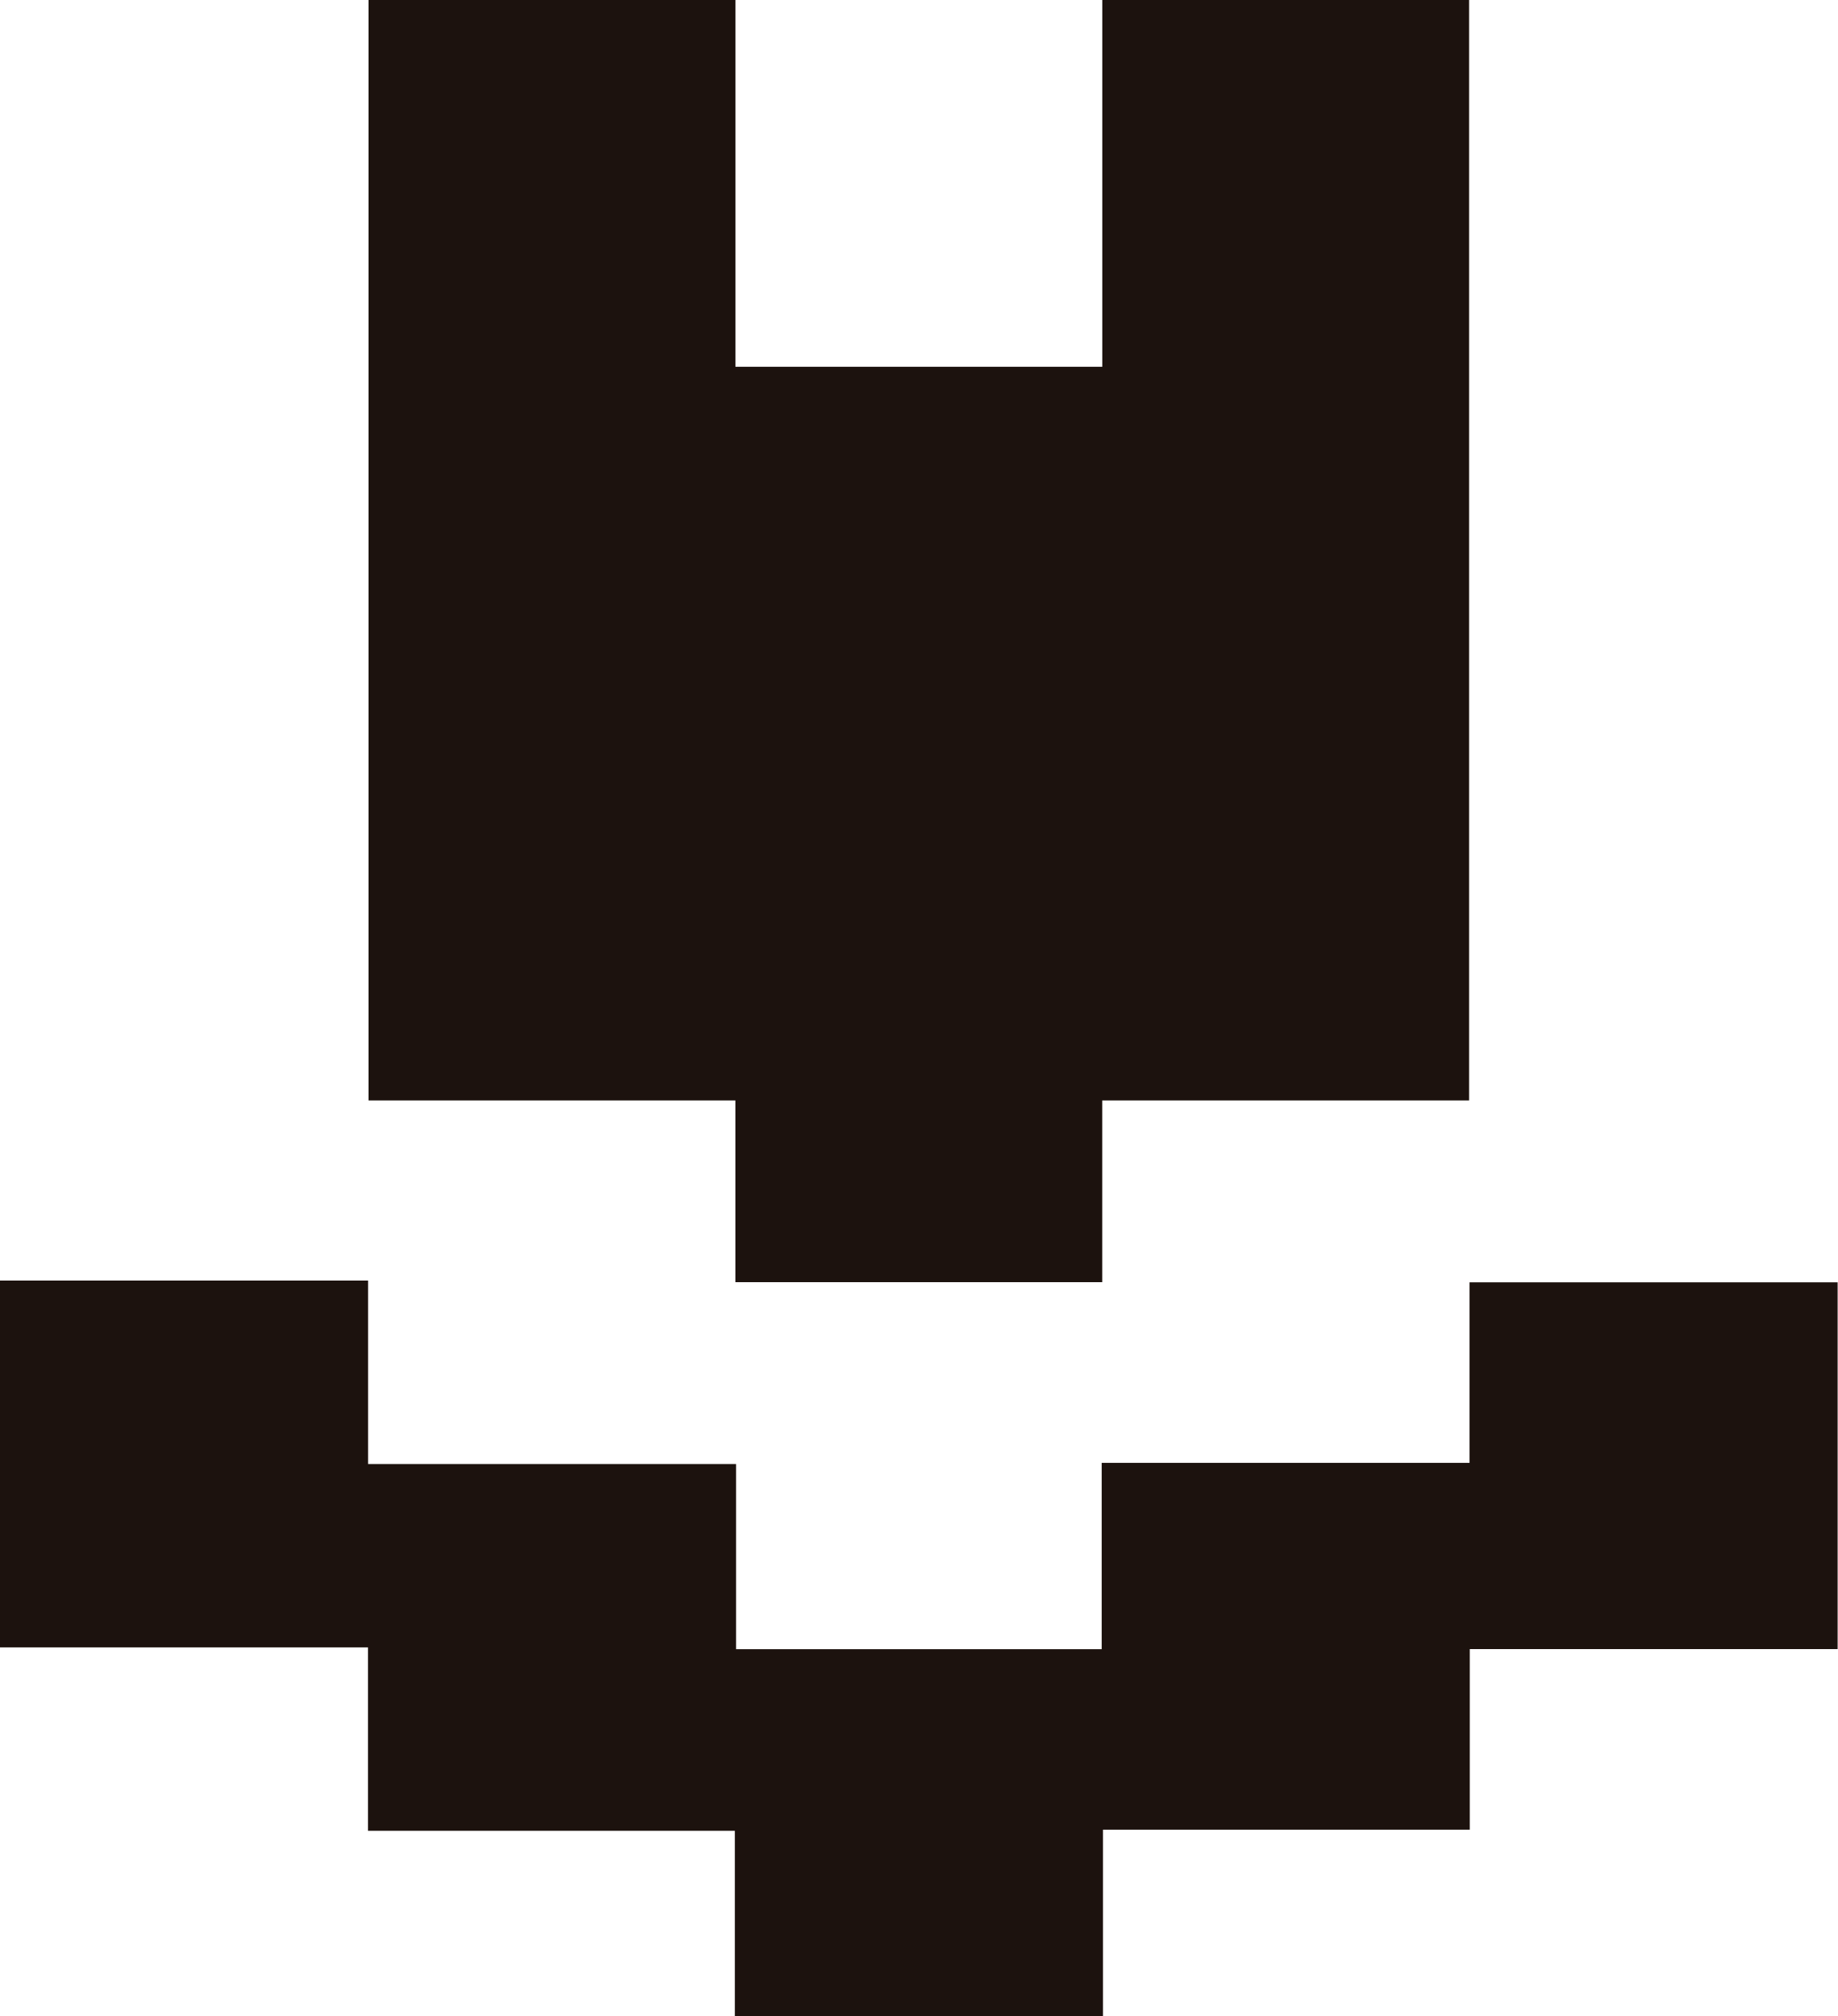
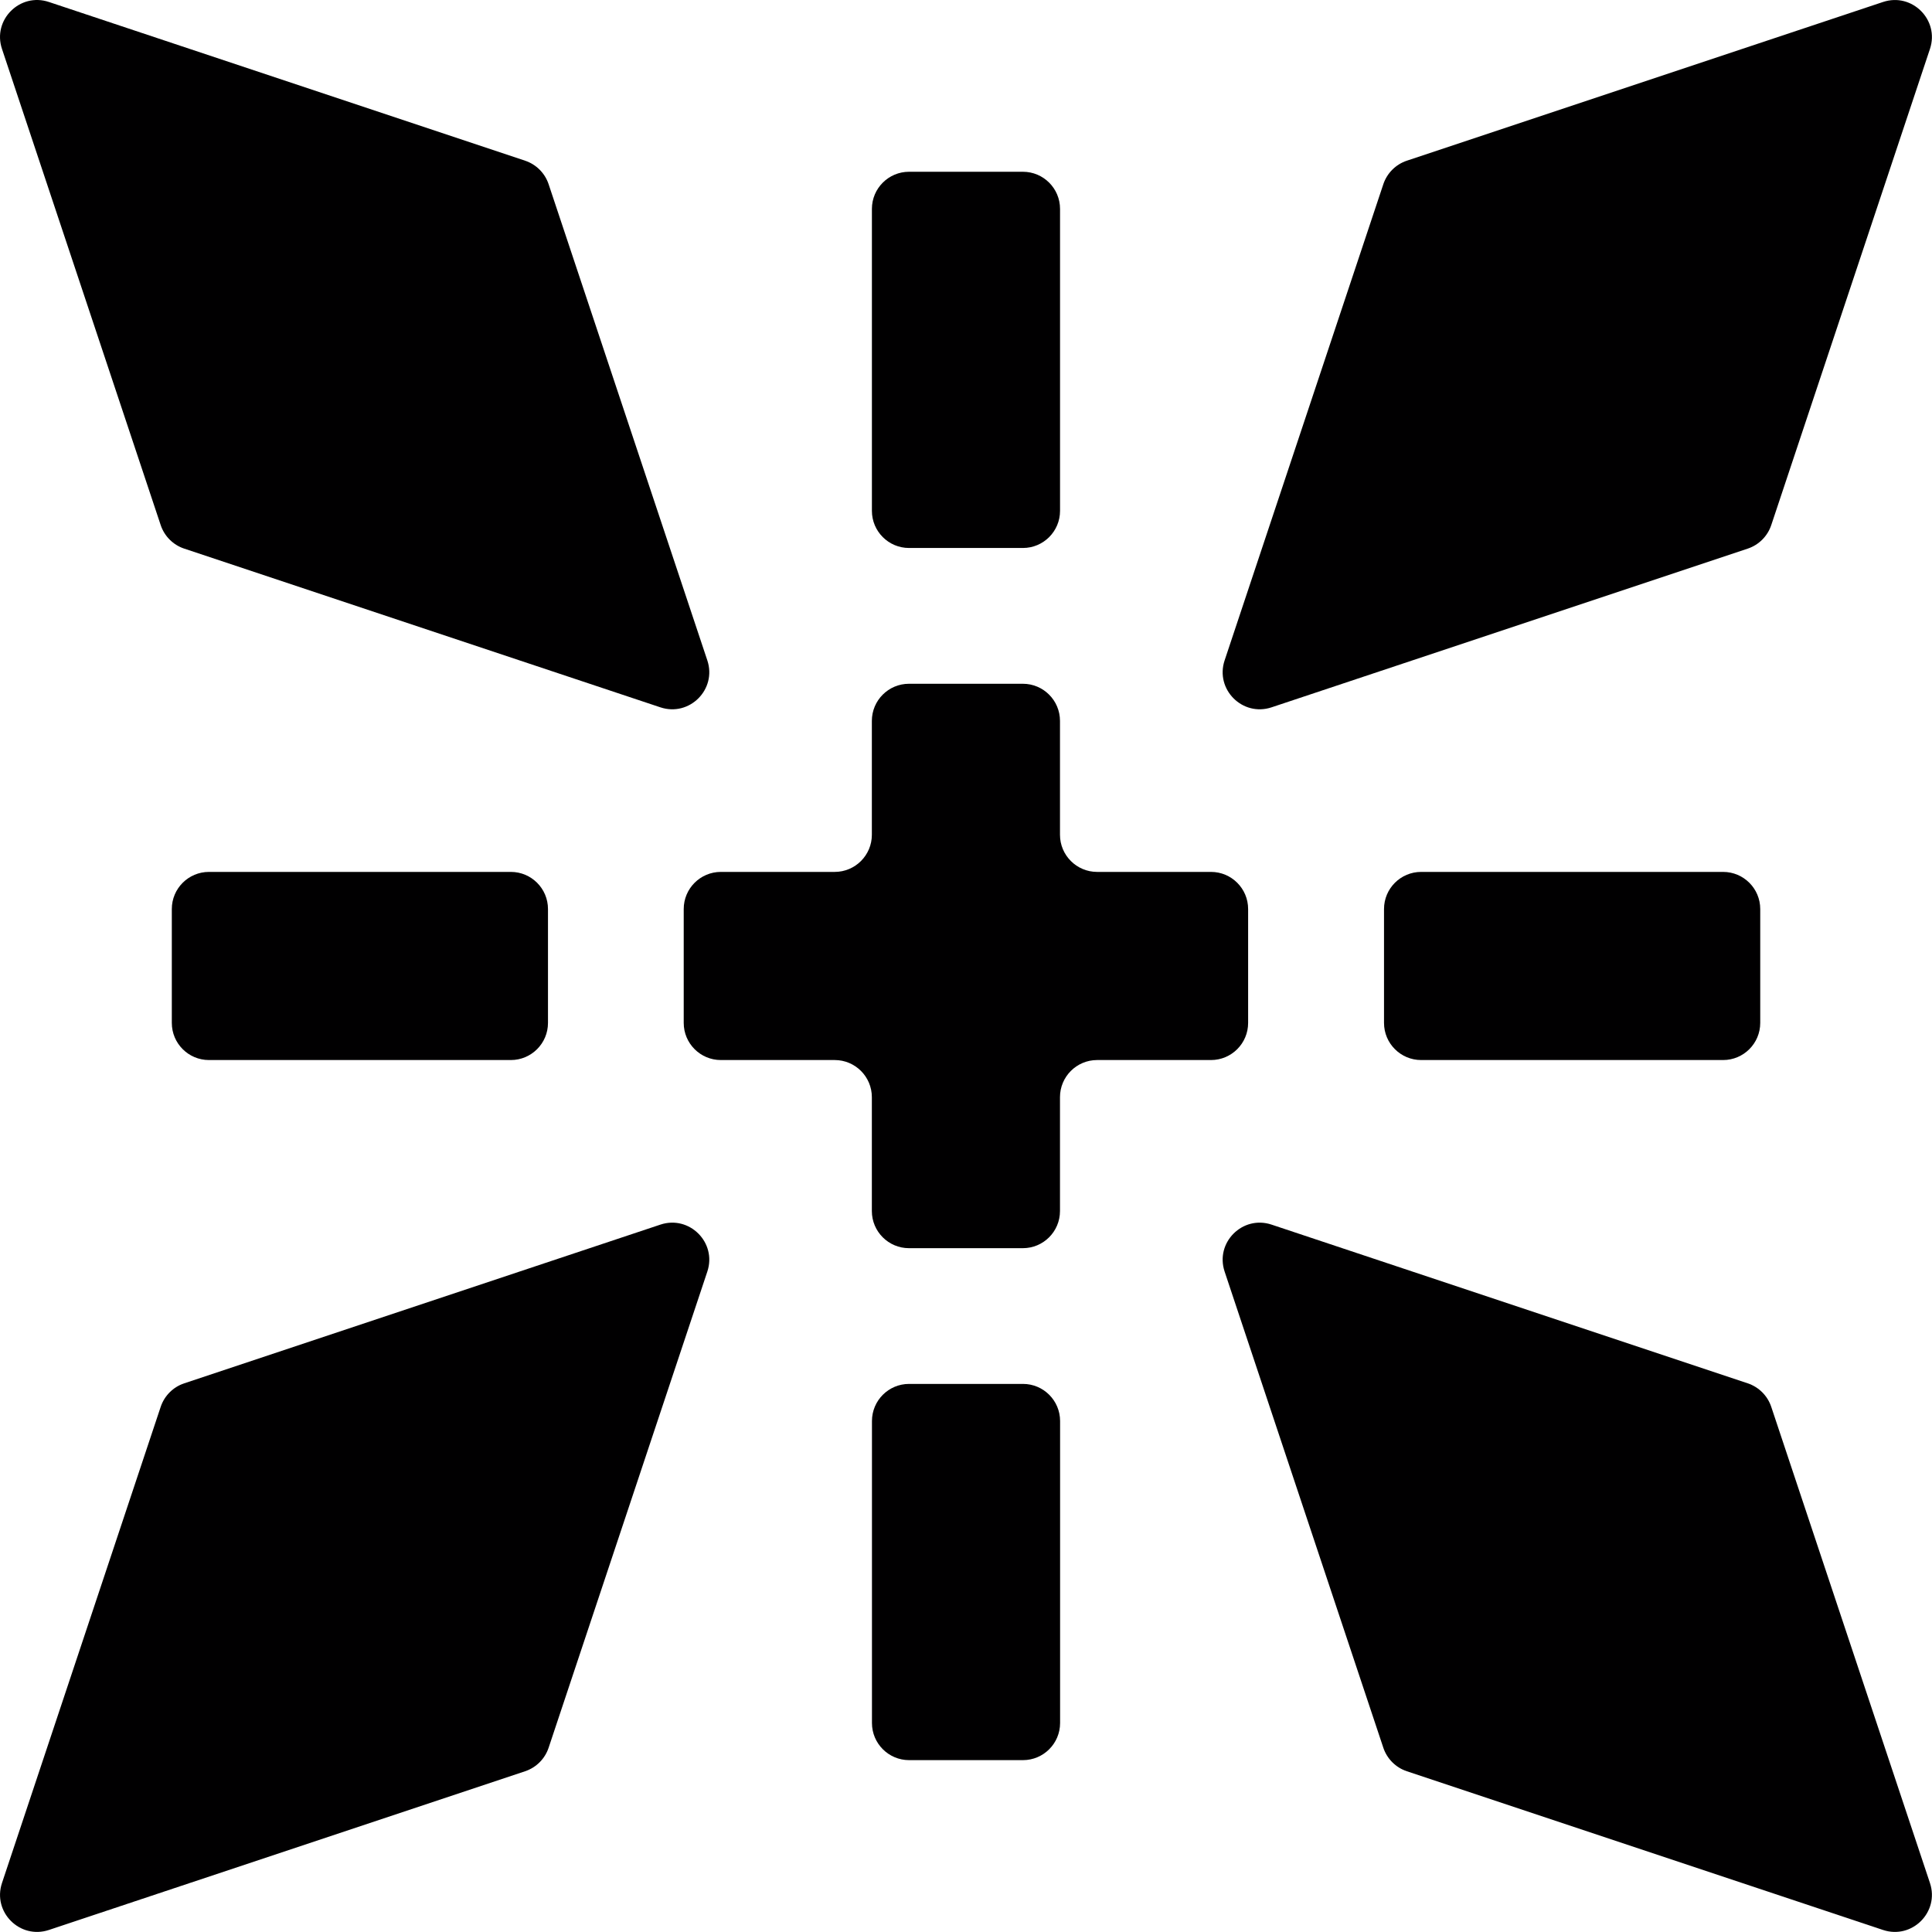
- <svg xmlns="http://www.w3.org/2000/svg" id="Layer_2" data-name="Layer 2" viewBox="0 0 375.43 411.92">
+ <svg xmlns="http://www.w3.org/2000/svg" id="Layer_2" data-name="Layer 2" viewBox="0 0 370.51 370.5">
  <defs>
    <style>
      .cls-1 {
-         fill: #1c120e;
+         fill: #010001;
      }
    </style>
  </defs>
  <g id="Layer_1-2" data-name="Layer 1">
    <g>
-       <polygon class="cls-1" points="150.24 261.98 225.19 261.98 225.19 224.85 225.2 224.85 300.14 224.85 300.14 149.91 300.14 74.94 300.14 0 225.2 0 225.2 74.94 150.25 74.94 150.25 0 75.29 0 75.29 74.94 75.29 149.91 75.29 224.85 150.24 224.85 150.24 261.98" />
-       <polygon class="cls-1" points="300.23 262.01 300.23 298.9 225.08 298.9 225.08 336.97 150.38 336.97 150.38 299.14 75.2 299.14 75.2 261.65 0 261.65 0 336.6 75.18 336.6 75.18 374.08 150.13 374.08 150.13 411.92 225.34 411.92 225.34 373.85 300.28 373.85 300.28 336.95 375.43 336.95 375.43 262.01 300.23 262.01" />
+       <path class="cls-1" d="M265.29,35.32l-30.44,91.33c-1.85,5.56,3.44,10.85,9,9l91.33-30.44c2.12-.71,3.79-2.38,4.5-4.5l30.44-91.33c1.85-5.56-3.44-10.85-9-9l-91.33,30.44c-2.12.71-3.79,2.38-4.5,4.5Z" />
+       <path class="cls-1" d="M100.7,30.81L9.38.38C3.82-1.48-1.48,3.82.38,9.38l30.44,91.33c.71,2.12,2.38,3.79,4.5,4.5l91.33,30.44c5.56,1.85,10.85-3.44,9-9l-30.44-91.33c-.71-2.12-2.38-3.79-4.5-4.5Z" />
+       <path class="cls-1" d="M335.18,265.29l-91.33-30.44c-5.56-1.85-10.85,3.44-9,9l30.44,91.33c.71,2.12,2.38,3.79,4.5,4.5l91.33,30.44c5.56,1.85,10.85-3.44,9-9l-30.44-91.33c-.71-2.12-2.38-3.79-4.5-4.5Z" />
+       <path class="cls-1" d="M265.42,196.17c0,3.93,3.19,7.12,7.12,7.12h57.91c3.93,0,7.12-3.19,7.12-7.12v-21.84c0-3.93-3.19-7.12-7.12-7.12h-57.91c-3.93,0-7.12,3.19-7.12,7.12v21.84Z" />
+       <path class="cls-1" d="M232.24,167.21h-21.84c-3.93,0-7.12-3.19-7.12-7.12v-21.84c0-3.93-3.19-7.12-7.12-7.12h-21.84c-3.93,0-7.12,3.19-7.12,7.12v21.84c0,3.93-3.19,7.12-7.12,7.12h-21.84c-3.93,0-7.12,3.19-7.12,7.12v21.84c0,3.93,3.19,7.12,7.12,7.12h21.84c3.93,0,7.12,3.19,7.12,7.12v21.84c0,3.93,3.19,7.12,7.12,7.12h21.84c3.93,0,7.12-3.19,7.12-7.12v-21.84c0-3.93,3.19-7.12,7.12-7.12h21.84c3.93,0,7.12-3.19,7.12-7.12v-21.84c0-3.93-3.19-7.12-7.12-7.12Z" />
+       <path class="cls-1" d="M105.21,335.18l30.44-91.33c1.85-5.56-3.44-10.85-9-9l-91.33,30.44c-2.12.71-3.79,2.38-4.5,4.5L.38,361.12c-1.85,5.56,3.44,10.85,9,9l91.33-30.44c2.12-.71,3.79-2.38,4.5-4.5Z" />
+       <path class="cls-1" d="M167.22,301.48v28.95c0,3.93,3.19,7.12,7.12,7.12h21.84c3.93,0,7.12-3.19,7.12-7.12v-57.91c0-3.93-3.19-7.12-7.12-7.12h-21.84c-3.93,0-7.12,3.19-7.12,7.12v28.95Z" />
+       <path class="cls-1" d="M203.29,69.01v-28.95c0-3.93-3.19-7.12-7.12-7.12h-21.84c-3.93,0-7.12,3.19-7.12,7.12v57.91c0,3.93,3.19,7.12,7.12,7.12h21.84c3.93,0,7.12-3.19,7.12-7.12v-28.95Z" />
+       <path class="cls-1" d="M32.95,196.17c0,3.93,3.19,7.12,7.12,7.12h57.9c3.93,0,7.12-3.19,7.12-7.12v-21.84c0-3.93-3.19-7.12-7.12-7.12h-57.9c-3.93,0-7.12,3.19-7.12,7.12v21.84Z" />
    </g>
  </g>
</svg>
